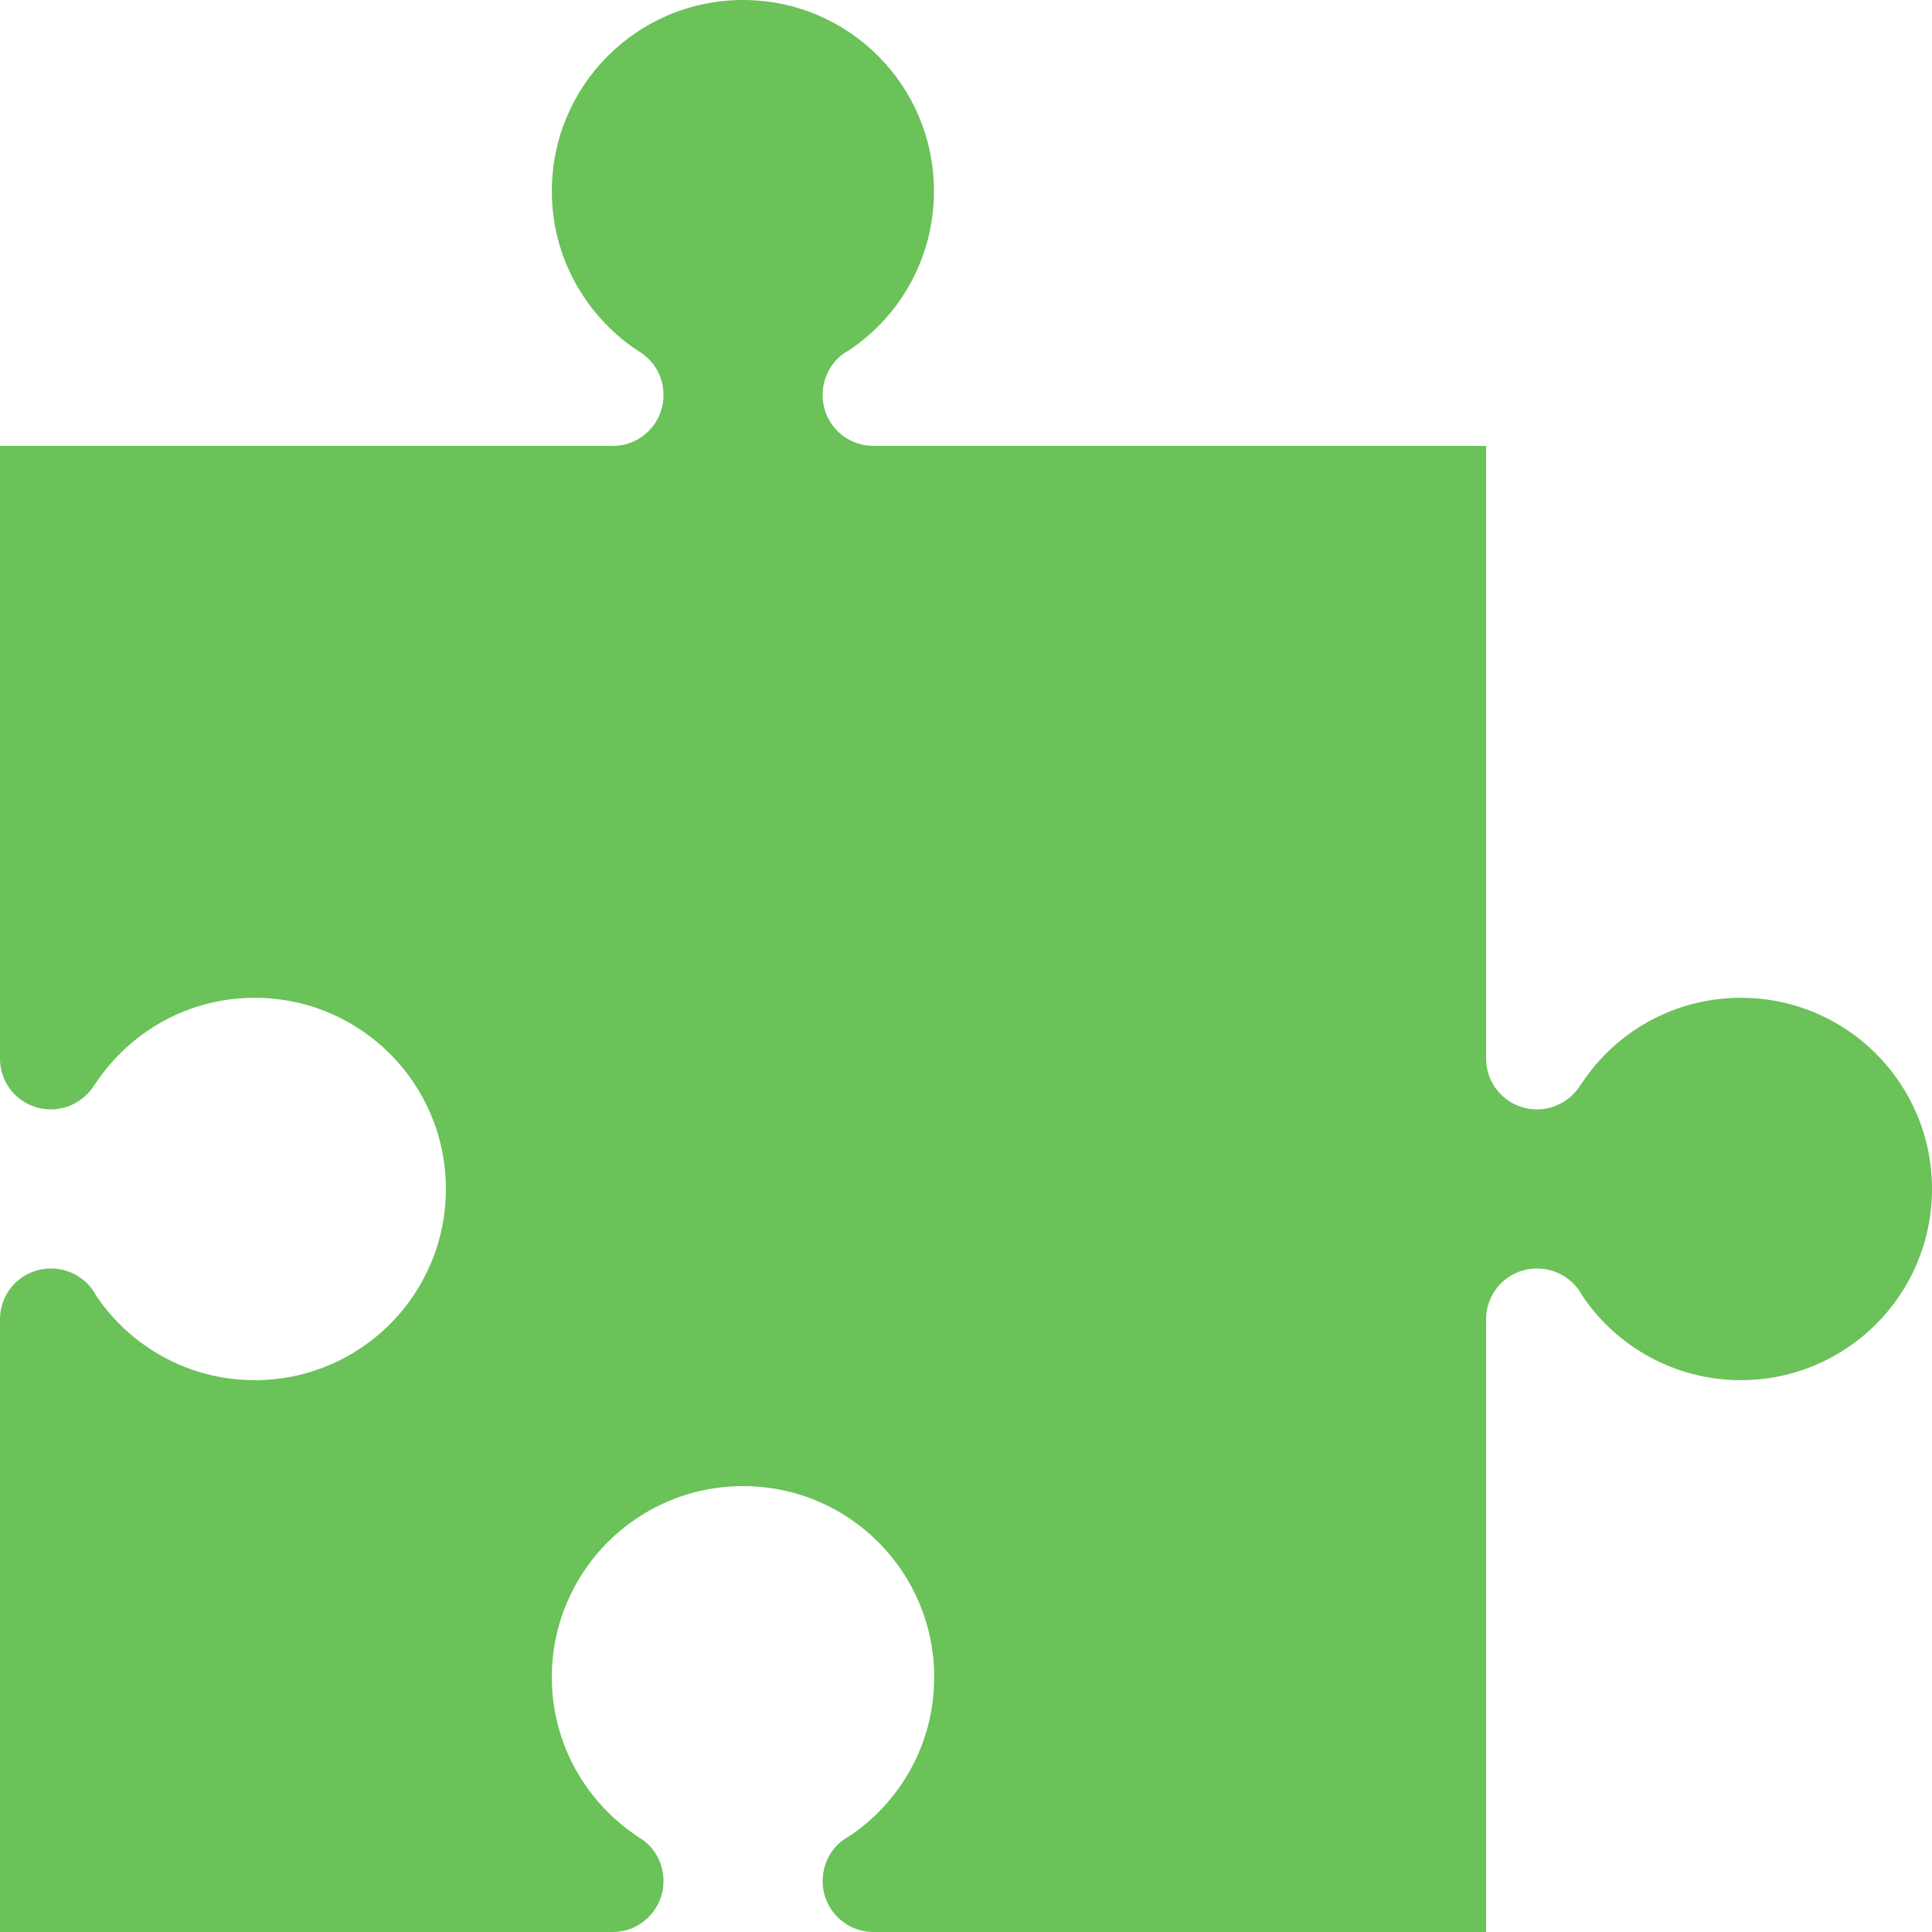
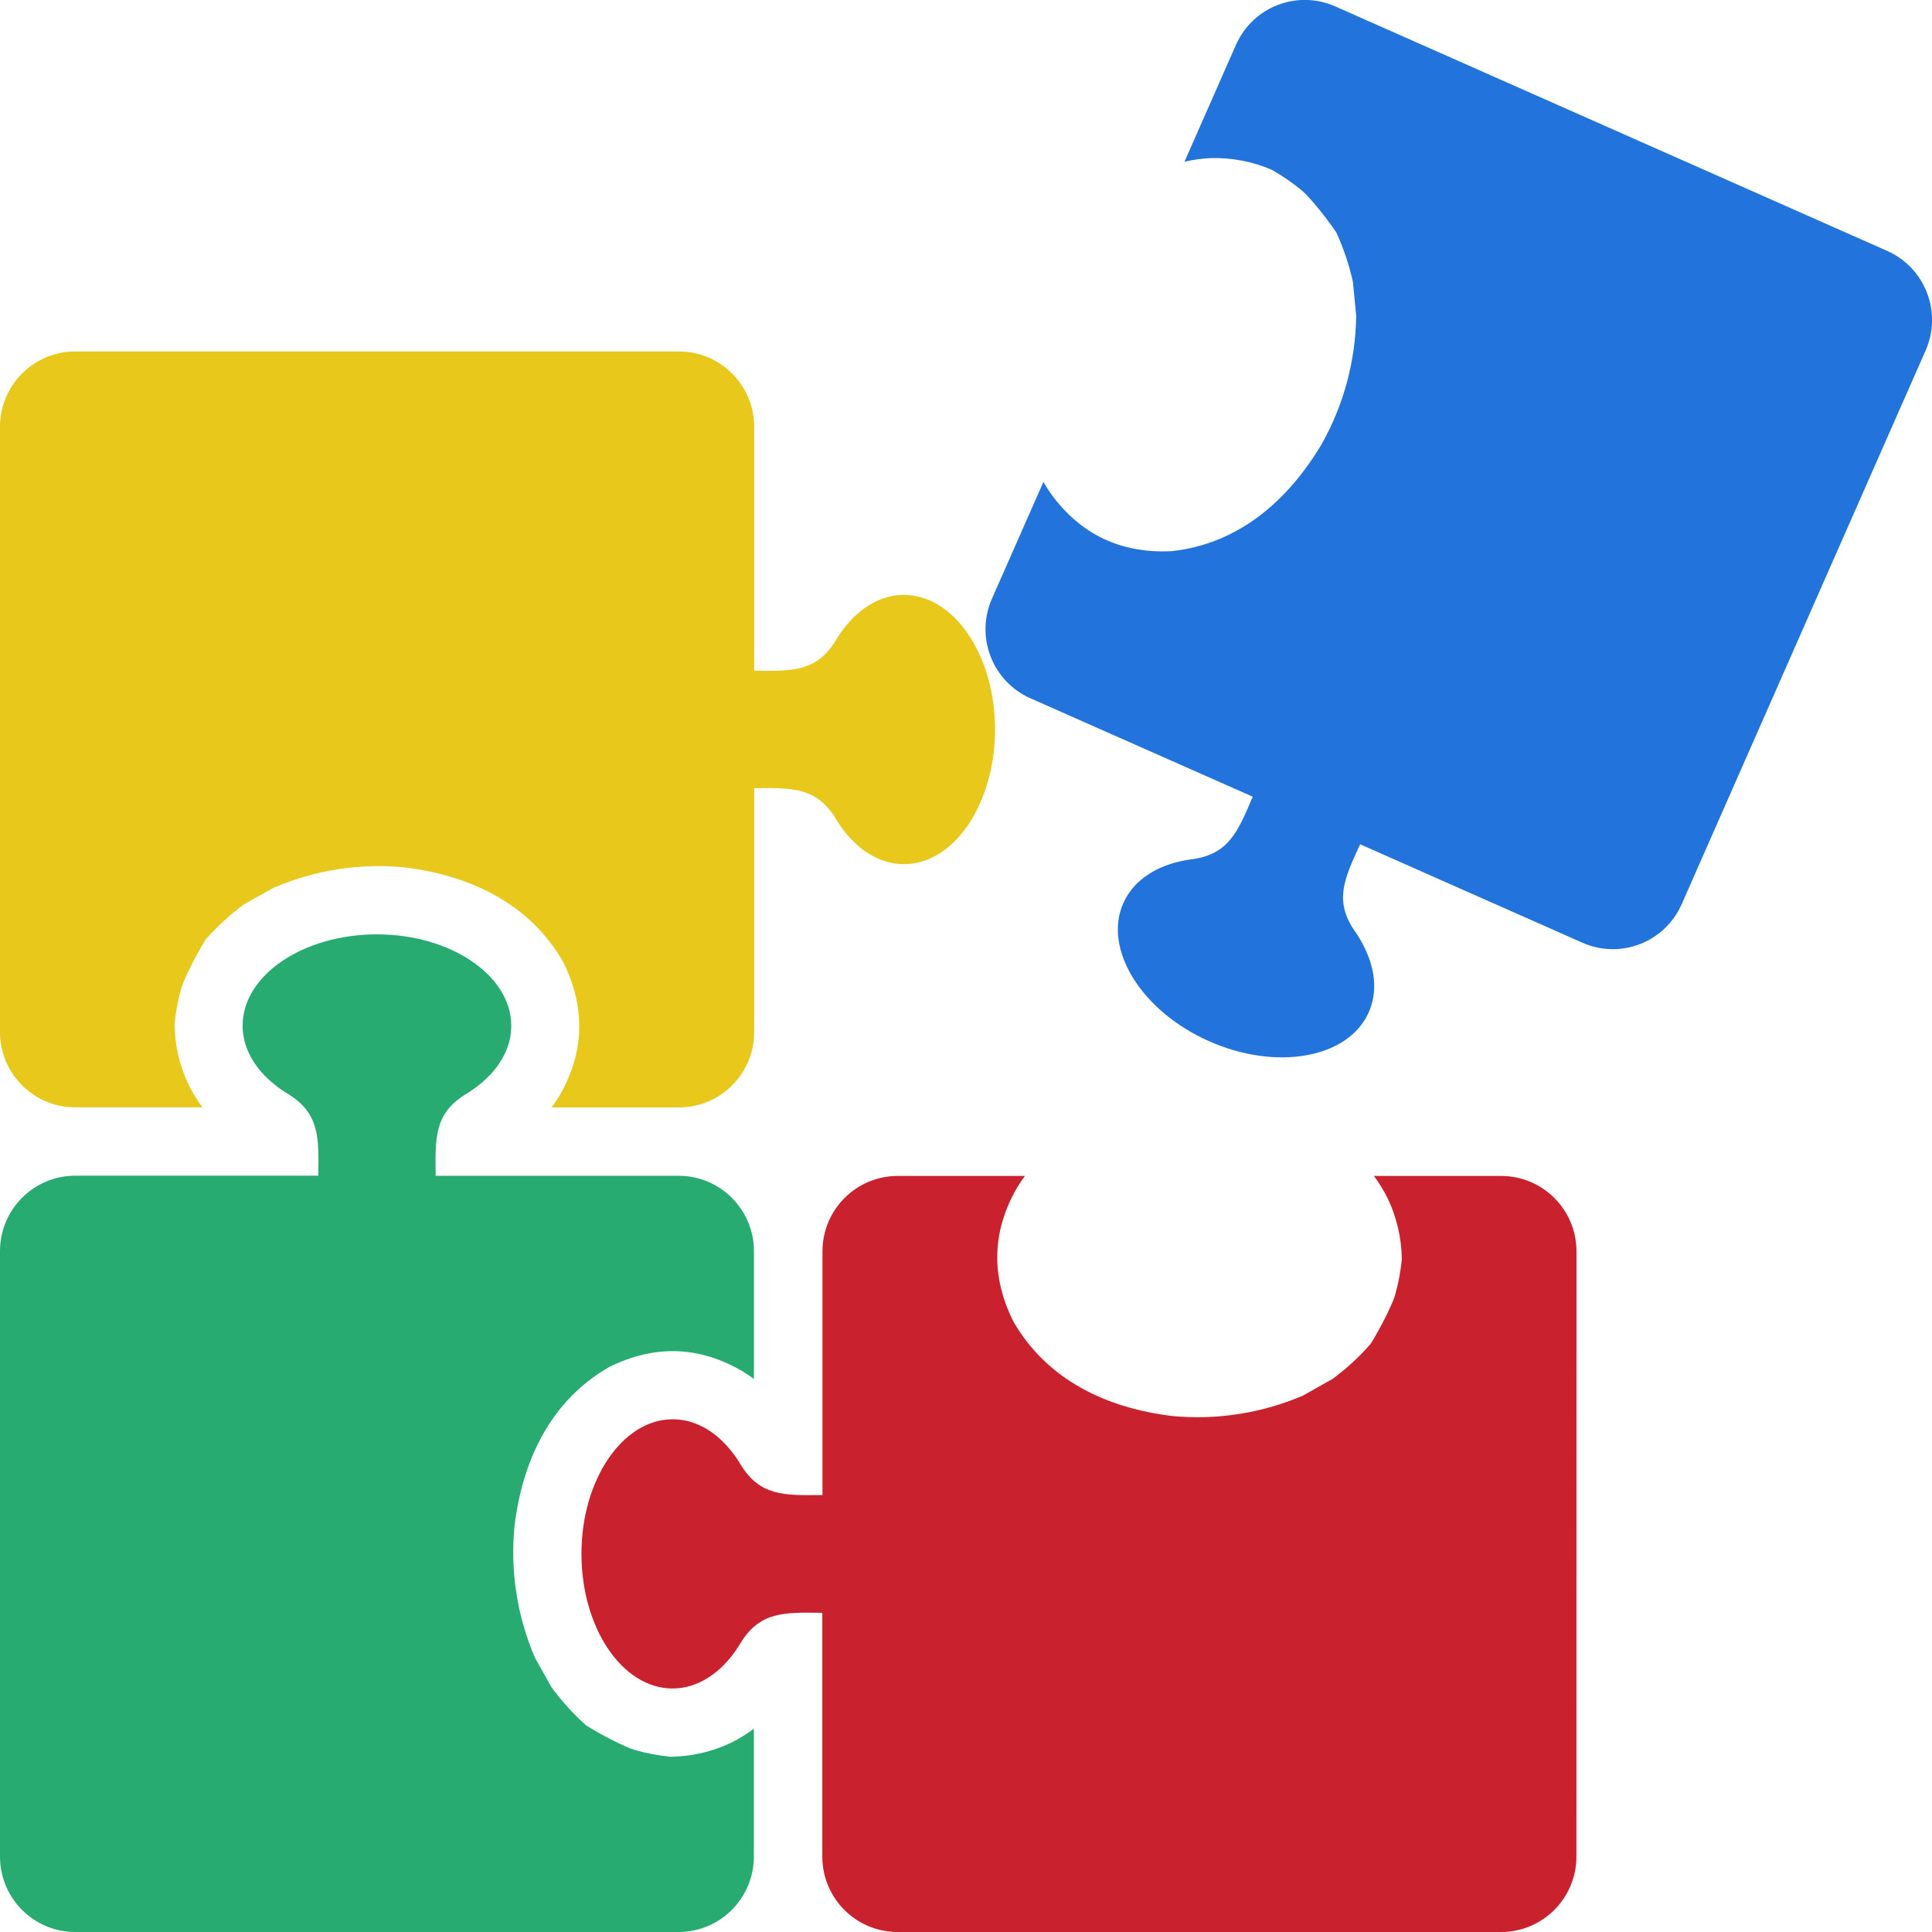
- <svg xmlns="http://www.w3.org/2000/svg" width="24px" height="24px" viewBox="0 0 24 24" version="1.1">
-   <g id="surface1">
-     <path style=" stroke:none;fill-rule:nonzero;fill:rgb(41.569%,76.078%,34.902%);fill-opacity:1;" d="M 21.625 12.395 C 20.801 12.395 20.074 12.816 19.652 13.453 C 19.648 13.453 19.648 13.457 19.645 13.461 C 19.633 13.477 19.621 13.496 19.609 13.516 C 19.492 13.676 19.305 13.781 19.094 13.781 C 18.742 13.781 18.461 13.5 18.461 13.148 L 18.461 5.539 L 10.852 5.539 C 10.5 5.539 10.219 5.258 10.219 4.906 C 10.219 4.688 10.328 4.496 10.492 4.383 C 10.512 4.371 10.531 4.359 10.551 4.348 C 11.188 3.922 11.602 3.195 11.602 2.375 C 11.602 1.062 10.543 0 9.23 0 C 7.918 0 6.855 1.062 6.855 2.375 C 6.855 3.199 7.277 3.922 7.91 4.348 C 7.914 4.352 7.918 4.352 7.918 4.352 C 7.941 4.367 7.957 4.379 7.977 4.391 C 8.141 4.508 8.242 4.695 8.242 4.906 C 8.242 5.258 7.961 5.539 7.613 5.539 L 0 5.539 L 0 13.152 C 0 13.5 0.281 13.781 0.633 13.781 C 0.844 13.781 1.031 13.676 1.148 13.516 C 1.16 13.496 1.172 13.477 1.184 13.461 C 1.188 13.457 1.188 13.453 1.191 13.453 C 1.617 12.816 2.34 12.395 3.164 12.395 C 4.477 12.395 5.539 13.457 5.539 14.77 C 5.539 16.082 4.477 17.145 3.164 17.145 C 2.344 17.145 1.617 16.727 1.191 16.09 C 1.18 16.07 1.168 16.051 1.156 16.031 C 1.043 15.867 0.852 15.758 0.633 15.758 C 0.281 15.758 0 16.039 0 16.391 L 0 24 L 7.613 24 C 7.961 24 8.242 23.715 8.242 23.367 C 8.242 23.156 8.141 22.965 7.98 22.852 C 7.957 22.84 7.941 22.828 7.922 22.816 C 7.918 22.812 7.918 22.812 7.914 22.809 C 7.277 22.383 6.855 21.66 6.855 20.836 C 6.855 19.523 7.918 18.461 9.23 18.461 C 10.543 18.461 11.605 19.523 11.605 20.836 C 11.605 21.656 11.188 22.383 10.551 22.809 C 10.531 22.82 10.512 22.832 10.492 22.844 C 10.328 22.957 10.219 23.148 10.219 23.367 C 10.219 23.715 10.5 24 10.852 24 L 18.461 24 L 18.461 16.391 C 18.461 16.039 18.742 15.758 19.094 15.758 C 19.312 15.758 19.504 15.867 19.617 16.031 C 19.629 16.051 19.641 16.066 19.652 16.09 C 20.078 16.727 20.805 17.145 21.625 17.145 C 22.938 17.145 24 16.082 24 14.77 C 24 13.457 22.938 12.395 21.625 12.395 Z M 21.625 12.395 " />
-   </g>
+ <svg xmlns="http://www.w3.org/2000/svg" id="Layer_1" data-name="Layer 1" viewBox="0 0 24 24" version="1.1" width="24" height="24">
+   <defs id="defs4" />
+   <path d="M 0,5.3 A 0.934,0.937 0 0 1 0.932,4.366 H 8.437 a 0.935,0.938 0 0 1 0.932,0.935 v 3.03 c 0.475,0.007 0.776,0.017 1.018,-0.383 a 1.365,1.369 0 0 1 0.236,-0.297 c 0.176,-0.165 0.382,-0.261 0.605,-0.261 0.624,0 1.133,0.751 1.133,1.672 0,0.46 -0.129,0.879 -0.332,1.182 -0.204,0.303 -0.488,0.491 -0.801,0.491 a 0.792,0.794 0 0 1 -0.319,-0.069 0.987,0.99 0 0 1 -0.286,-0.192 1.37,1.373 0 0 1 -0.236,-0.298 C 10.144,9.778 9.844,9.786 9.369,9.791 V 12.821 A 0.936,0.938 0 0 1 8.437,13.757 H 6.851 c 0.034,-0.044 0.065,-0.092 0.095,-0.139 0.316,-0.543 0.332,-1.103 0.049,-1.67 C 6.575,11.219 5.835,10.874 5.025,10.775 a 3.309,3.318 0 0 0 -1.626,0.253 l -0.37,0.207 a 3.124,3.132 0 0 0 -0.473,0.434 v 0 c -0.129,0.209 -0.265,0.481 -0.303,0.605 a 2.452,2.459 0 0 0 -0.084,0.445 v 0 a 1.766,1.77 0 0 0 0.174,0.756 1.858,1.863 0 0 0 0.172,0.281 H 0.932 A 0.935,0.937 0 0 1 0,12.823 Z" fill="#fc6" fill-rule="evenodd" id="path1" style="fill:#e8c81b;fill-opacity:1;stroke-width:0.038" />
+   <path d="m 23.446,3.118 a 0.935,0.938 0 0 1 0.476,1.233 l -3.032,6.882 a 0.935,0.938 0 0 1 -1.23,0.479 l -2.764,-1.224 c -0.199,0.433 -0.328,0.704 -0.061,1.087 a 1.412,1.415 0 0 1 0.175,0.338 c 0.08,0.227 0.084,0.456 -0.006,0.66 -0.252,0.572 -1.142,0.734 -1.983,0.362 -0.42,-0.186 -0.75,-0.472 -0.943,-0.782 -0.193,-0.31 -0.251,-0.645 -0.125,-0.931 a 0.809,0.811 0 0 1 0.192,-0.267 1.007,1.01 0 0 1 0.29,-0.183 1.382,1.385 0 0 1 0.366,-0.097 c 0.463,-0.062 0.574,-0.34 0.761,-0.778 L 12.797,8.673 A 0.935,0.938 0 0 1 12.321,7.44 l 0.641,-1.454 c 0.027,0.049 0.058,0.095 0.089,0.142 0.368,0.51 0.871,0.75 1.503,0.719 0.835,-0.091 1.448,-0.63 1.866,-1.333 A 3.323,3.332 0 0 0 16.847,3.921 L 16.806,3.499 A 3.111,3.119 0 0 0 16.601,2.889 v 0 C 16.464,2.686 16.27,2.451 16.173,2.367 A 2.633,2.64 0 0 0 15.8,2.11 v 0 A 1.793,1.798 0 0 0 15.04,1.964 1.832,1.837 0 0 0 14.714,2.009 l 0.64,-1.453 a 0.935,0.938 0 0 1 1.227,-0.479 z" fill="#48cfad" fill-rule="evenodd" id="path2" style="fill:#2373dc;fill-opacity:1;stroke-width:0.038" />
+   <path d="M 19.583,23.065 A 0.936,0.938 0 0 1 18.651,24 h -7.504 a 0.935,0.937 0 0 1 -0.932,-0.935 v -3.03 c -0.477,-0.007 -0.776,-0.017 -1.019,0.381 a 1.406,1.41 0 0 1 -0.235,0.297 c -0.177,0.165 -0.382,0.262 -0.607,0.262 -0.623,0 -1.131,-0.752 -1.131,-1.673 0,-0.46 0.127,-0.877 0.333,-1.18 0.206,-0.303 0.487,-0.491 0.799,-0.491 a 0.786,0.788 0 0 1 0.321,0.068 0.986,0.988 0 0 1 0.285,0.192 1.379,1.383 0 0 1 0.237,0.298 c 0.242,0.399 0.542,0.388 1.019,0.383 V 15.543 a 0.935,0.937 0 0 1 0.932,-0.935 h 1.584 c -0.035,0.044 -0.065,0.092 -0.095,0.139 -0.316,0.543 -0.332,1.103 -0.049,1.67 0.421,0.729 1.159,1.074 1.971,1.173 a 3.332,3.341 0 0 0 1.625,-0.253 l 0.369,-0.208 A 2.989,2.997 0 0 0 17.026,16.695 v 0 c 0.13,-0.209 0.265,-0.481 0.304,-0.605 a 2.627,2.633 0 0 0 0.084,-0.445 v 0 a 1.814,1.819 0 0 0 -0.174,-0.756 1.844,1.849 0 0 0 -0.173,-0.281 h 1.584 a 0.936,0.938 0 0 1 0.933,0.935 z" fill="#ed7161" fill-rule="evenodd" id="path3" style="fill:#c9222e;fill-opacity:1;stroke-width:0.038" />
+   <path d="M 0.932,24 A 0.935,0.937 0 0 1 0,23.065 V 15.541 A 0.935,0.937 0 0 1 0.932,14.605 H 3.954 c 0.007,-0.476 0.017,-0.777 -0.382,-1.019 A 1.43,1.434 0 0 1 3.276,13.349 c -0.165,-0.176 -0.262,-0.383 -0.262,-0.608 0,-0.625 0.749,-1.134 1.668,-1.134 0.459,0 0.876,0.127 1.179,0.334 0.303,0.207 0.49,0.488 0.49,0.801 a 0.777,0.779 0 0 1 -0.069,0.322 0.994,0.997 0 0 1 -0.191,0.285 1.436,1.44 0 0 1 -0.297,0.238 c -0.399,0.242 -0.388,0.543 -0.382,1.019 h 3.022 a 0.936,0.938 0 0 1 0.932,0.936 v 1.588 c -0.045,-0.034 -0.091,-0.064 -0.14,-0.094 C 8.683,16.717 8.125,16.702 7.56,16.986 6.833,17.407 6.489,18.149 6.391,18.961 a 3.307,3.315 0 0 0 0.253,1.629 l 0.207,0.37 a 3.08,3.088 0 0 0 0.432,0.475 v 0 c 0.208,0.129 0.479,0.266 0.602,0.304 a 2.635,2.642 0 0 0 0.444,0.084 v 0 a 1.802,1.807 0 0 0 0.755,-0.175 1.938,1.943 0 0 0 0.281,-0.173 V 23.064 A 0.936,0.938 0 0 1 8.437,24 Z" fill="#656d78" fill-rule="evenodd" id="path4" style="fill:#27ab71;fill-opacity:1;stroke-width:0.038" />
</svg>
